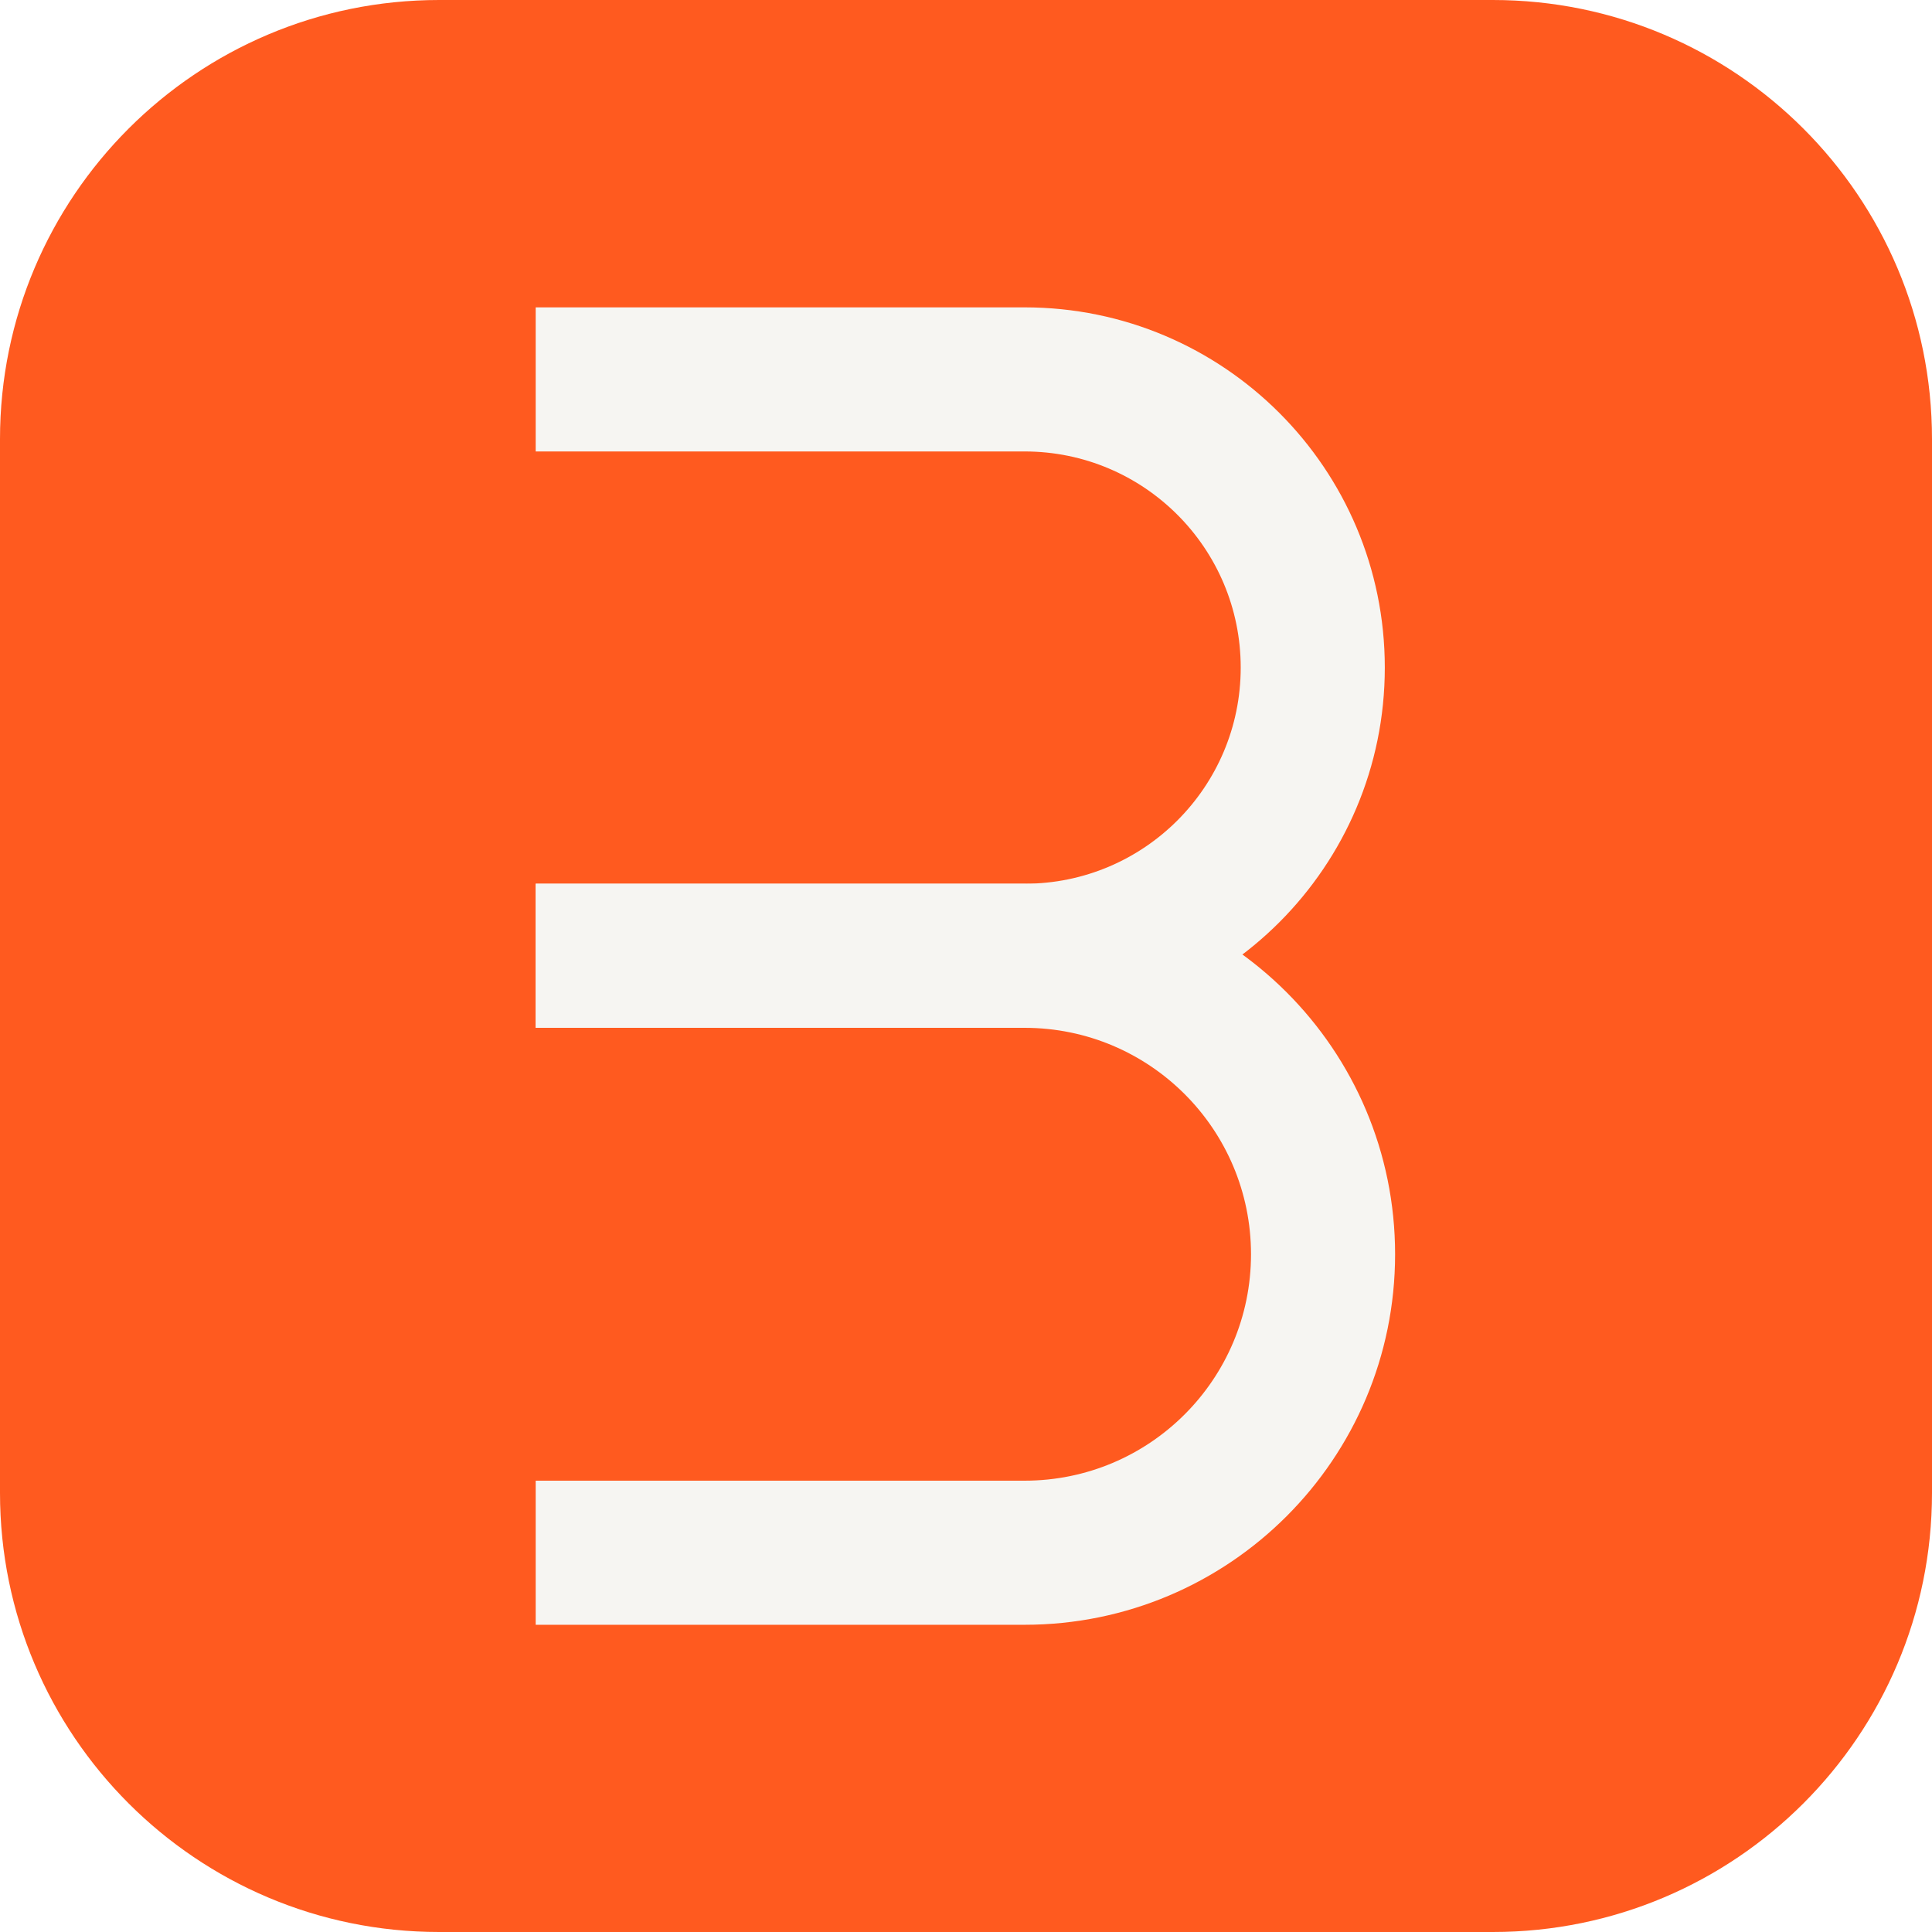
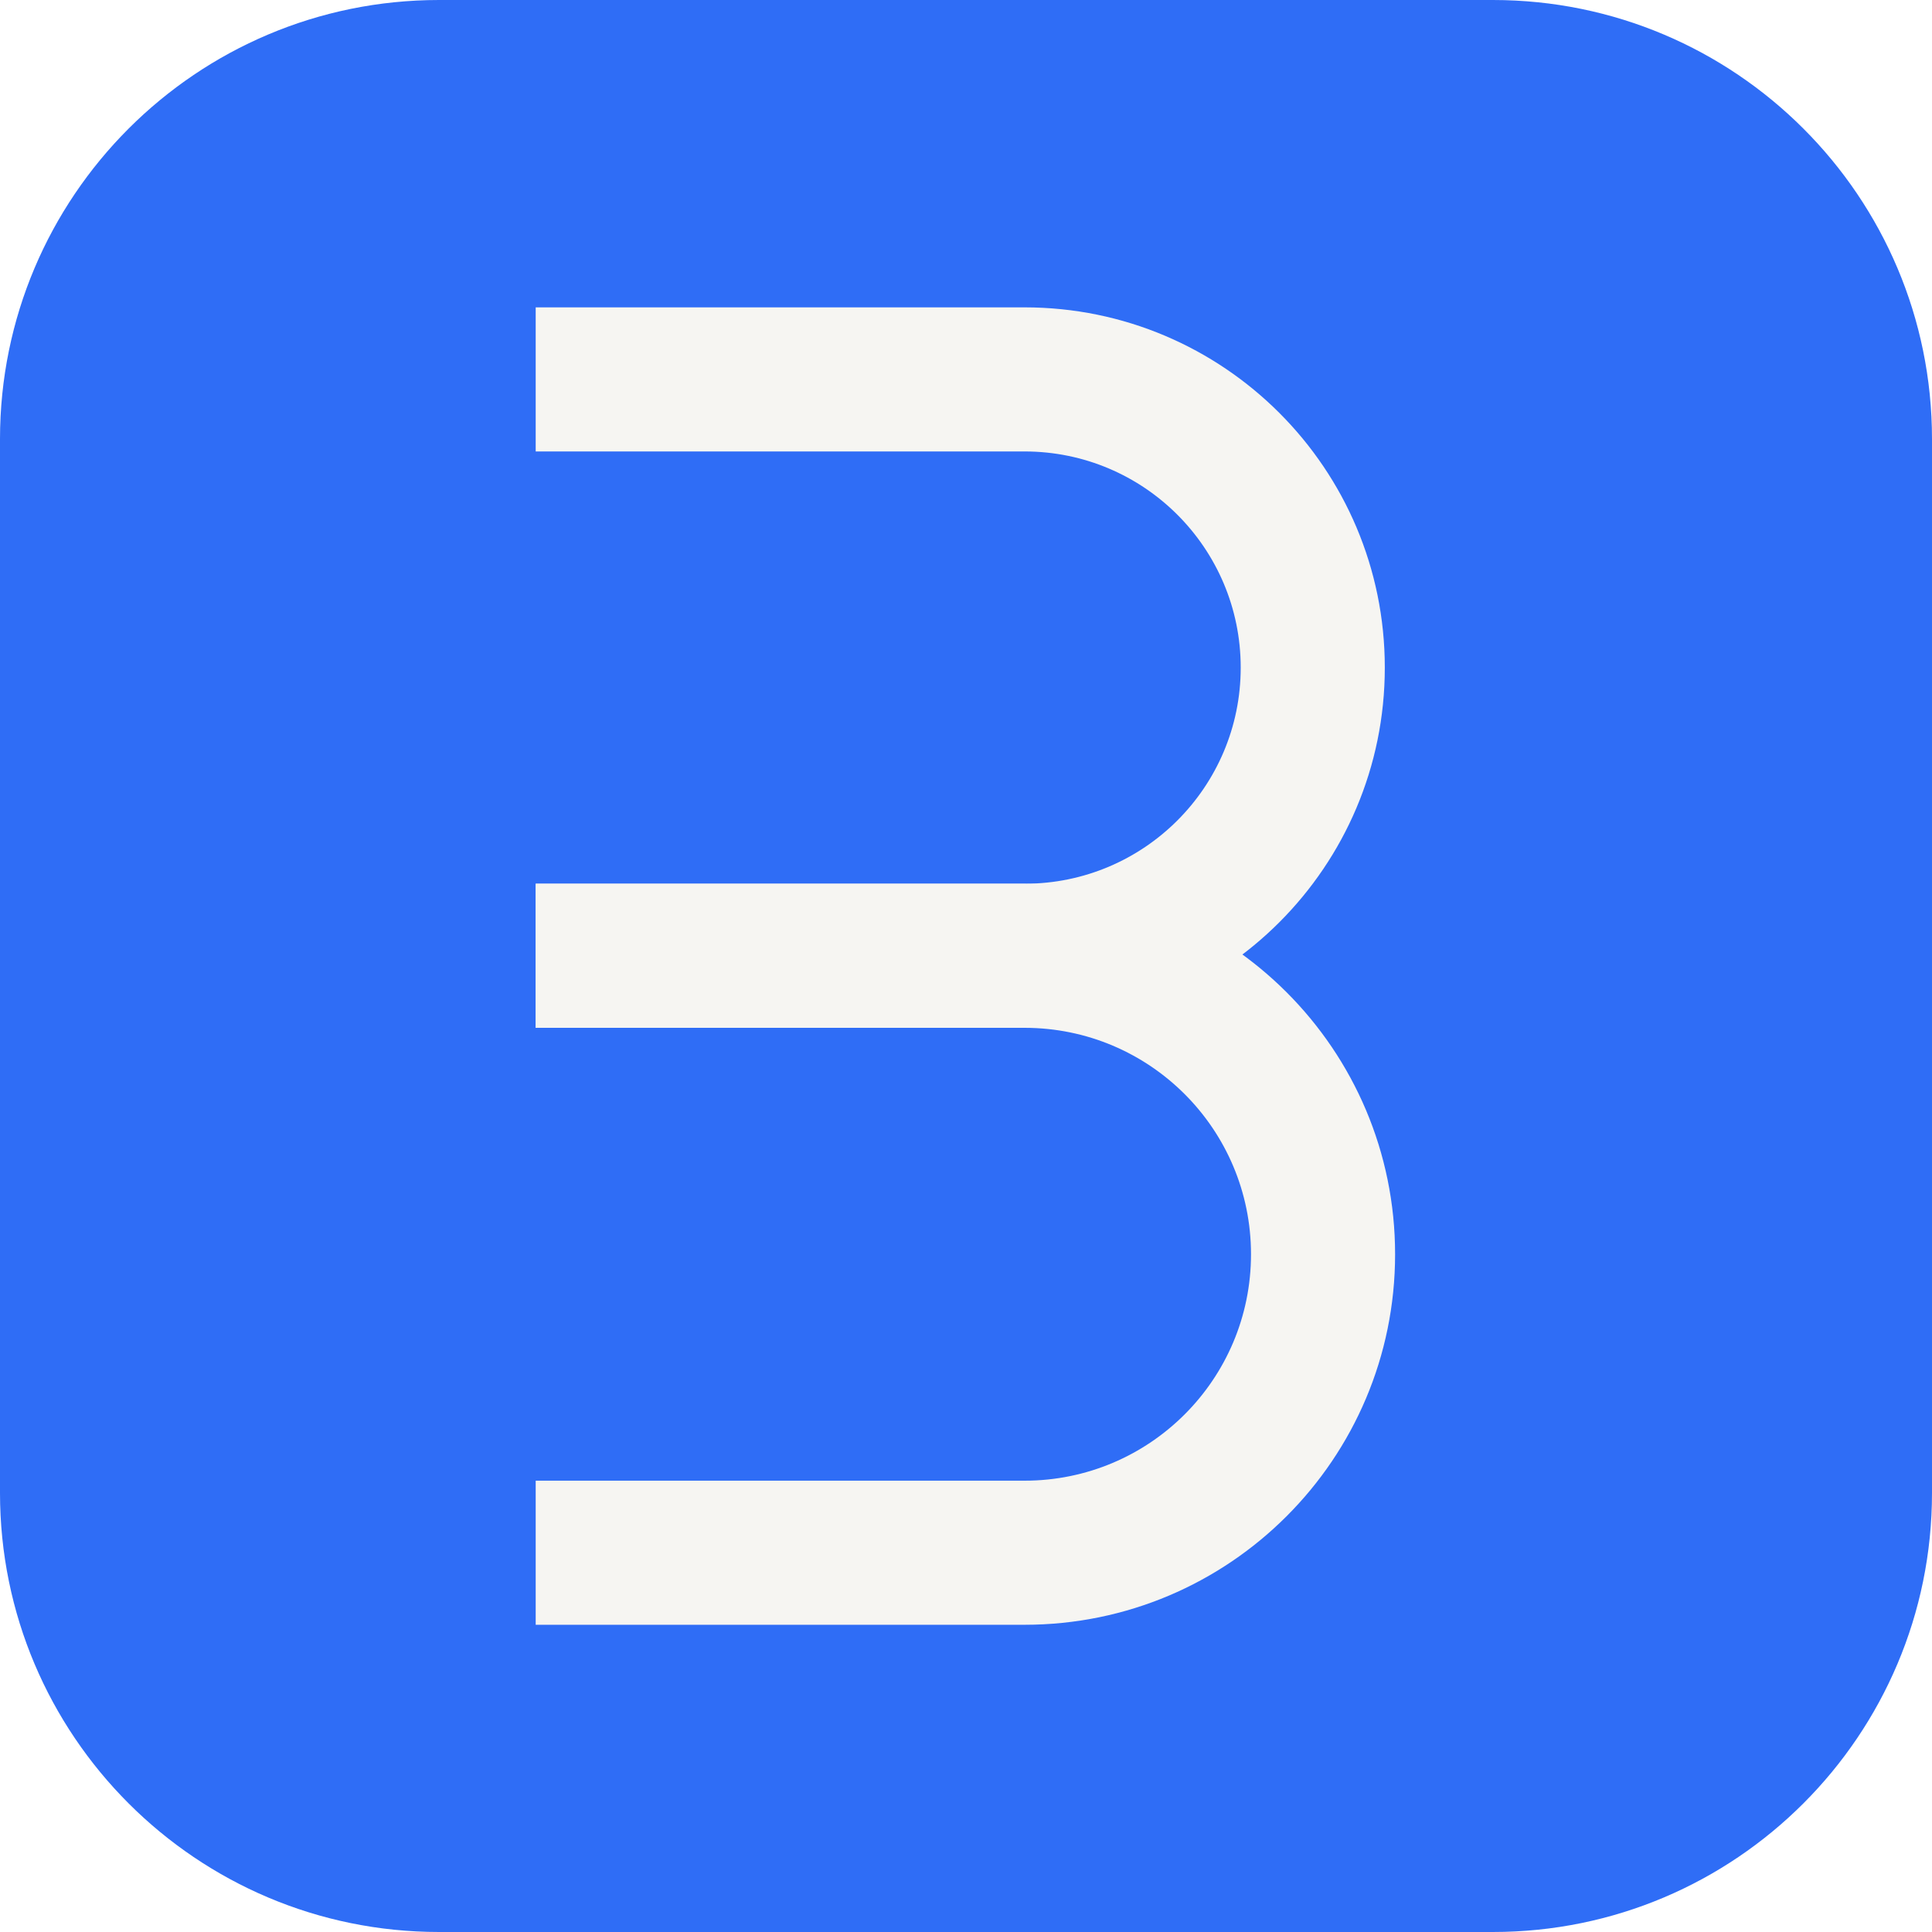
<svg xmlns="http://www.w3.org/2000/svg" viewBox="0 0 44 44" fill="none">
-   <rect width="44" height="44" rx="10" fill="#ff5a1f" />
+   <rect width="44" height="44" rx="10" fill="#2f6df6" />
  <g fill="#f6f5f2" transform="translate(12.2 7) scale(.0586)">
    <path d="M0 0H190A140 140 0 0 1 190 280H0V224H190A84 84 0 0 0 190 56H0Z" />
    <path d="M0 224H190A144 144 0 0 1 190 512H0V456H190A88 88 0 0 0 190 280H0Z" />
  </g>
</svg>
